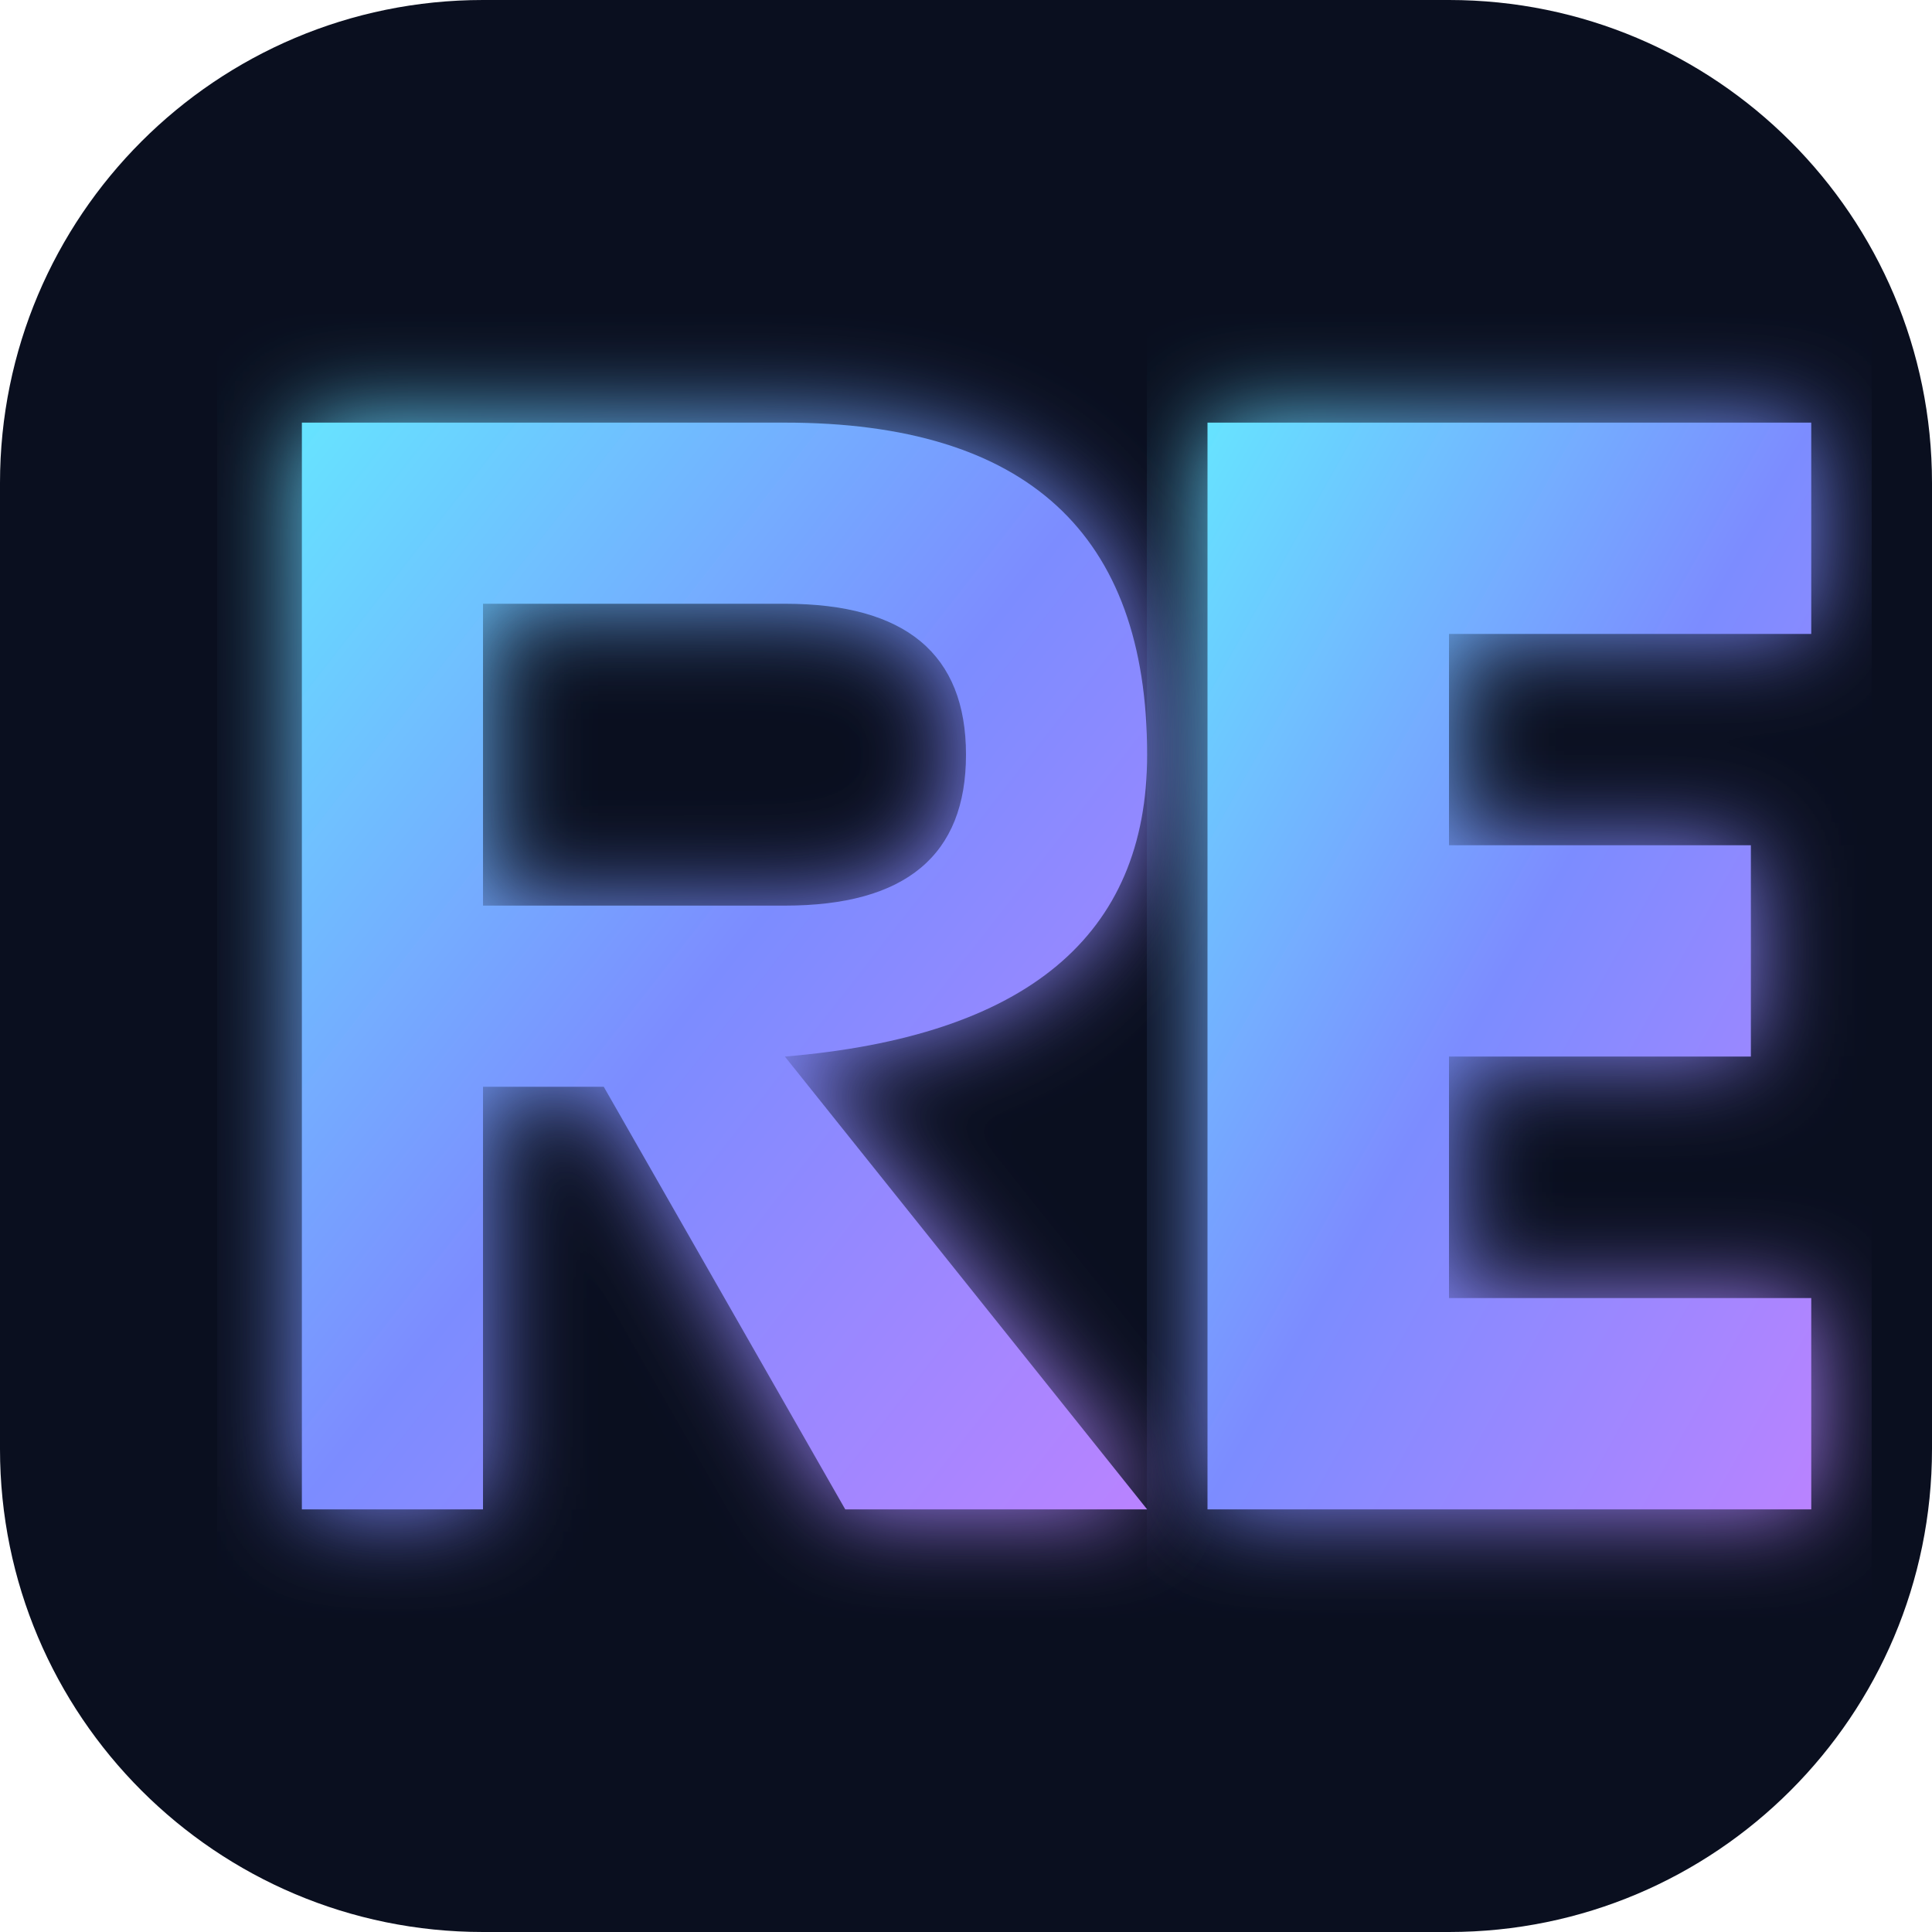
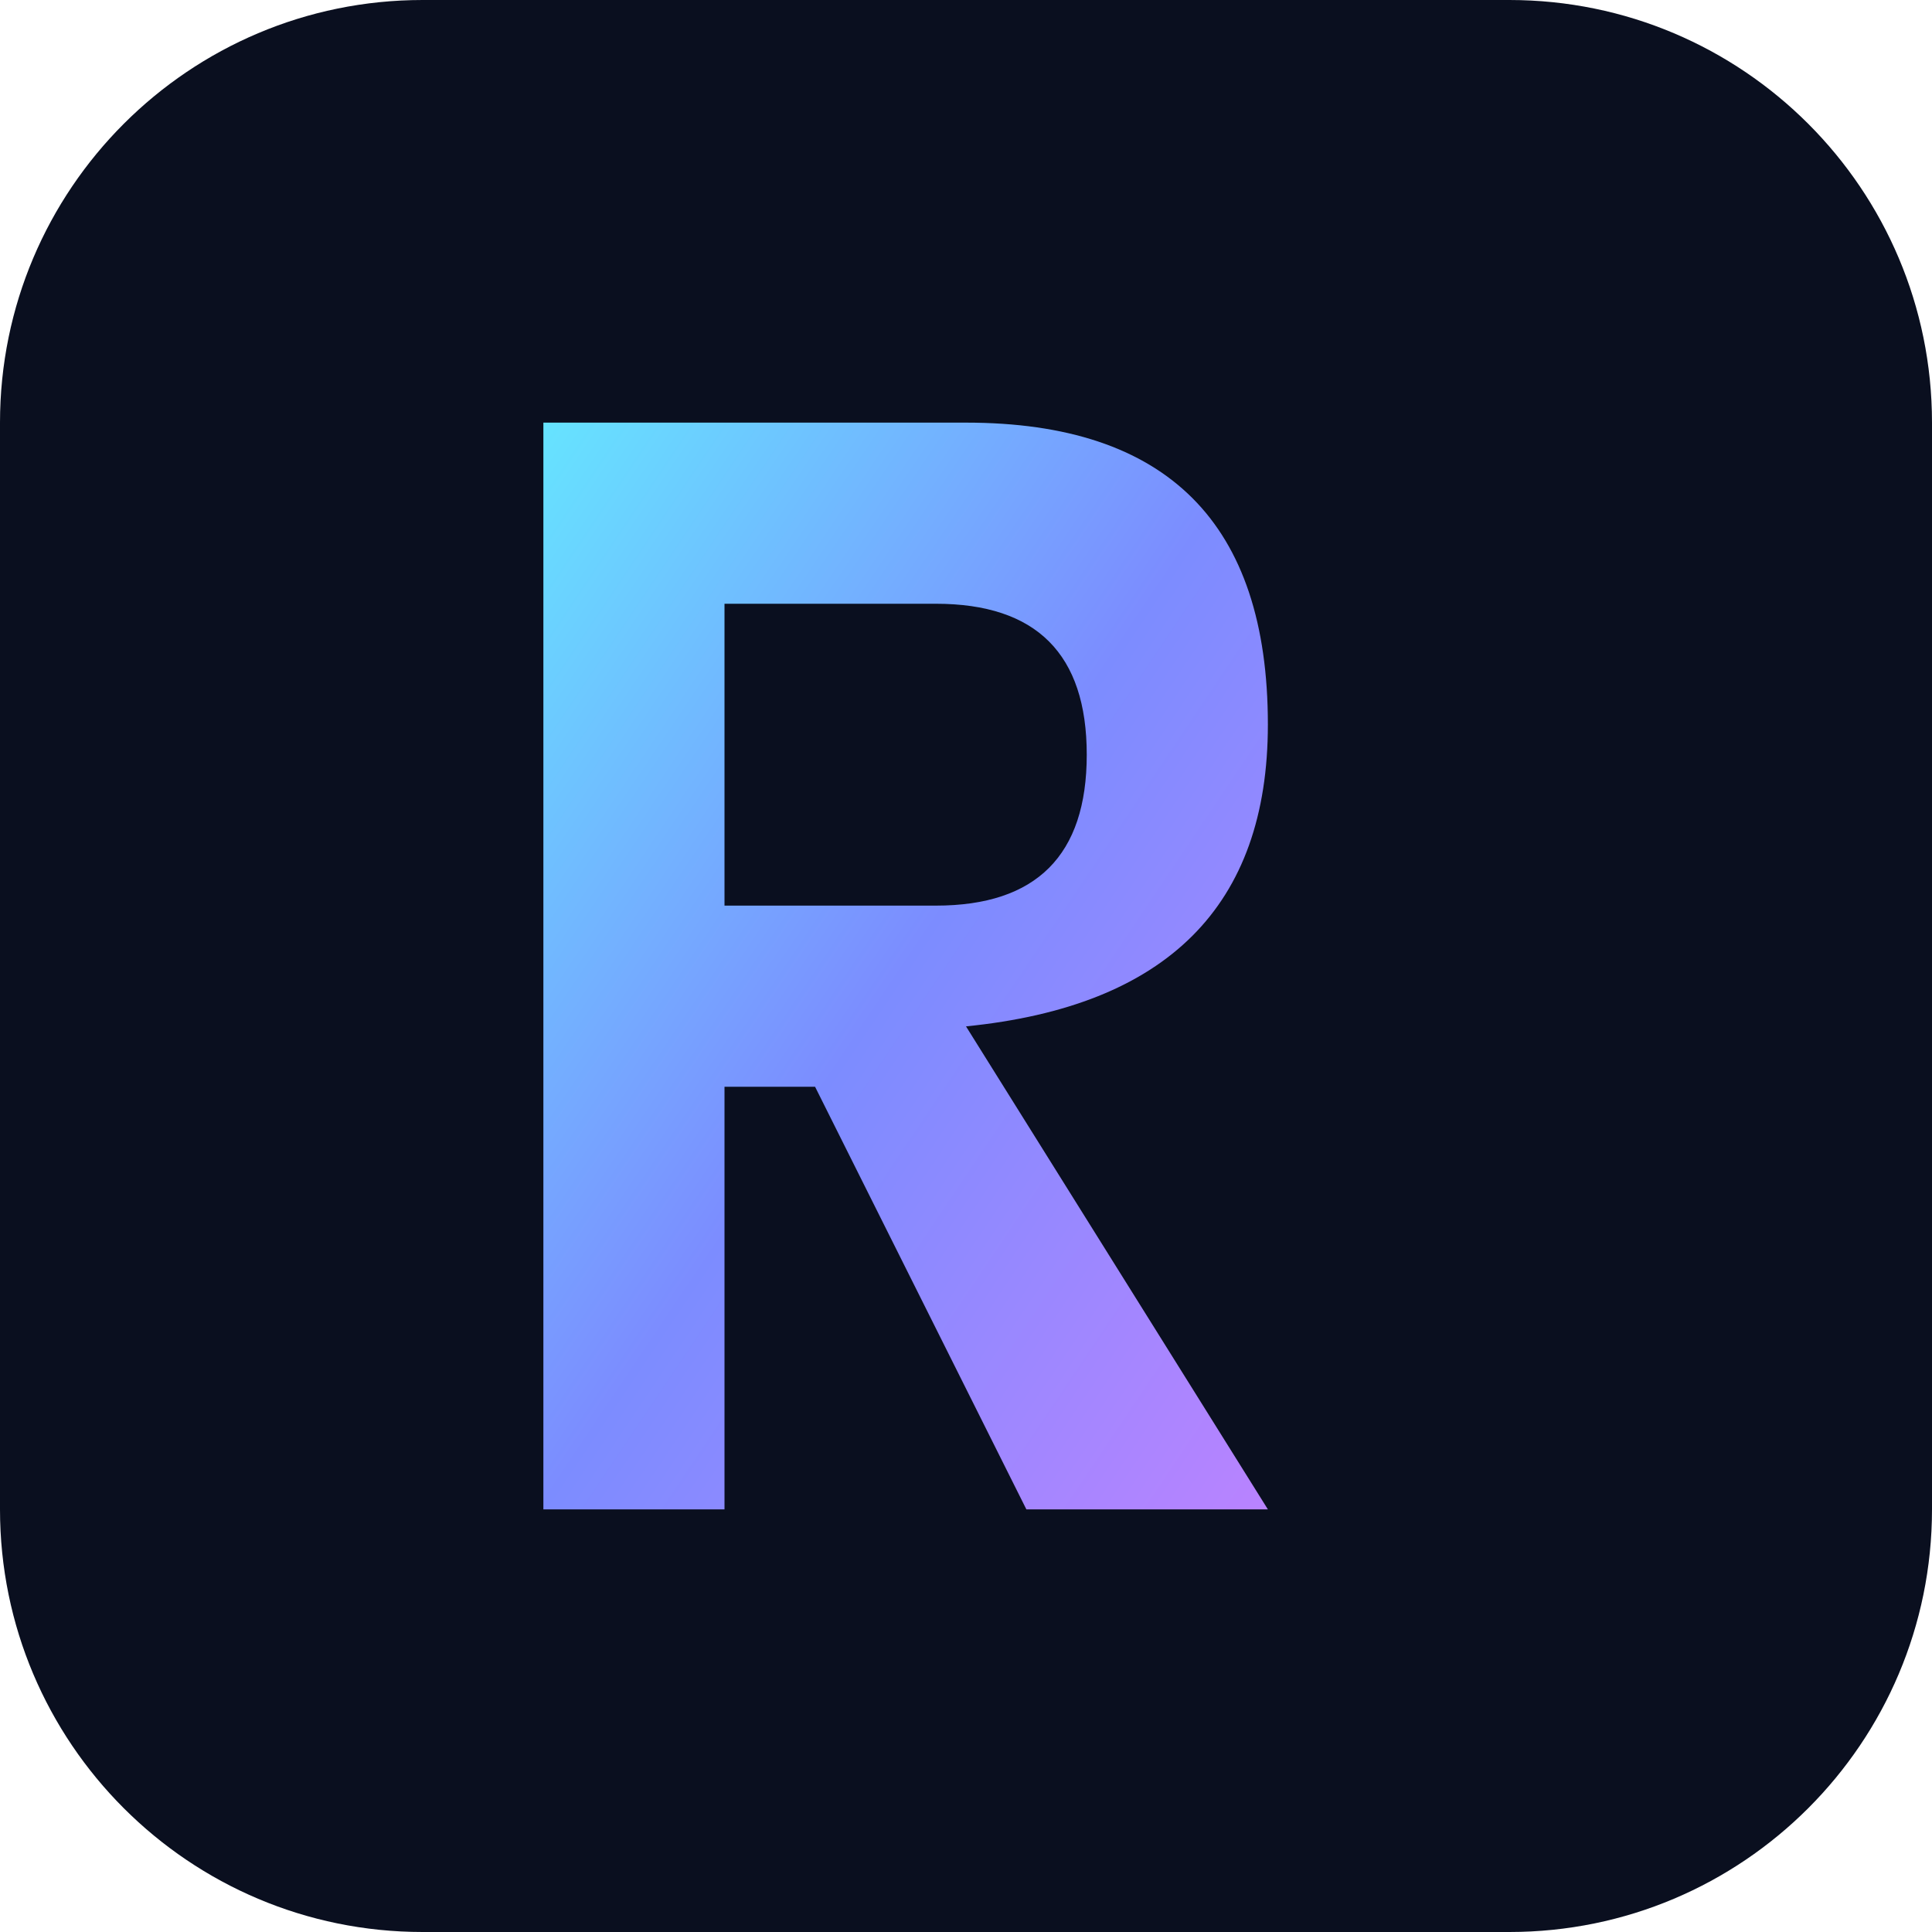
<svg xmlns="http://www.w3.org/2000/svg" viewBox="0 0 64 64">
  <defs>
    <linearGradient id="g" x1="0" y1="0" x2="1" y2="1">
      <stop offset="0%" stop-color="#66e3ff" />
      <stop offset="50%" stop-color="#7c8cff" />
      <stop offset="100%" stop-color="#b983ff" />
    </linearGradient>
-     <filter id="glow">
-       <feGaussianBlur stdDeviation="1.6" result="blur" />
-       <feMerge>
-         <feMergeNode in="blur" />
-         <feMergeNode in="SourceGraphic" />
-       </feMerge>
-     </filter>
  </defs>
-   <rect width="64" height="64" rx="16" fill="#0a0f1f" />
-   <path d="M10 14 H26        Q38 14 38 25        Q38 34 26 35        L38 50        H28        L20 36        H16 V50        H10 Z        M16 20 V30 H26        Q32 30 32 25        Q32 20 26 20 Z" fill="url(#g)" filter="url(#glow)" />
-   <path d="M40 14 H60 V21 H48 V28 H58 V35 H48 V43 H60 V50 H40 Z" fill="url(#g)" filter="url(#glow)" />
+   <rect width="64" height="64" rx="14" fill="#0a0f1f" />
+   <path d="M18 14 H32        Q42 14 42 24        Q42 33 32 34        L42 50        H34        L27 36        H24 V50        H18 Z        M24 20 V30 H31        Q36 30 36 25        Q36 20 31 20 Z" fill="url(#g)" />
</svg>
